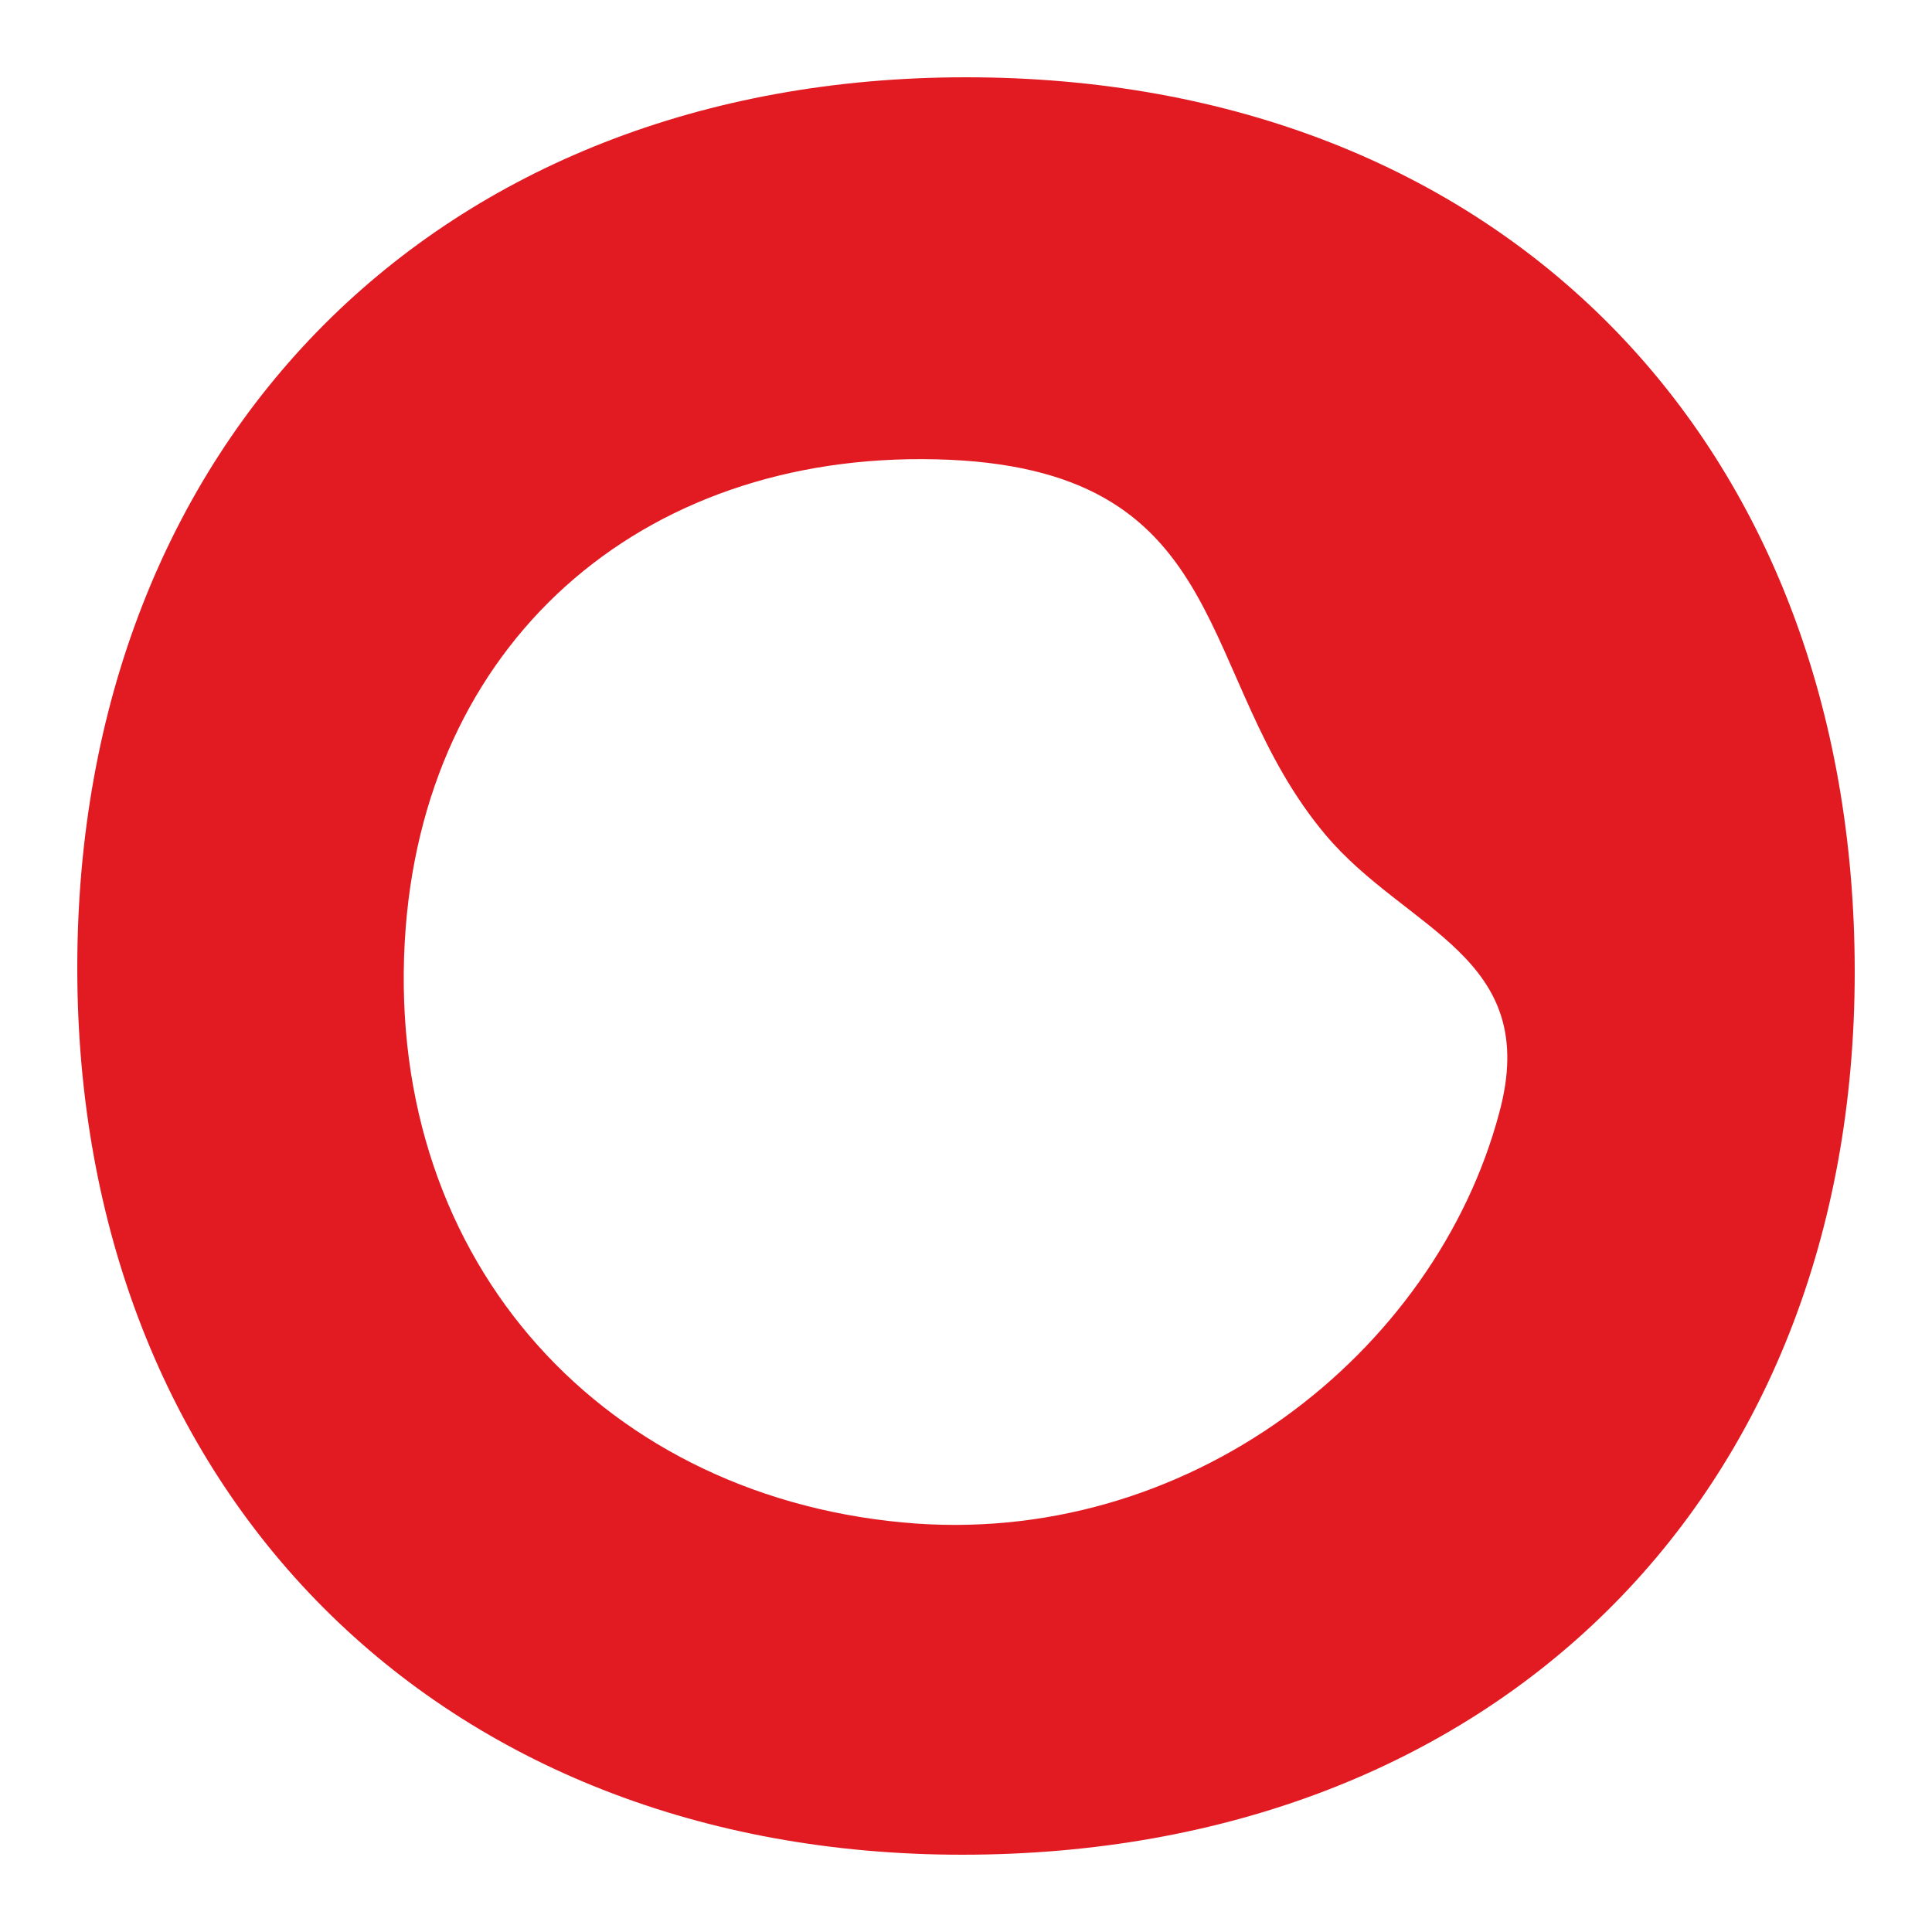
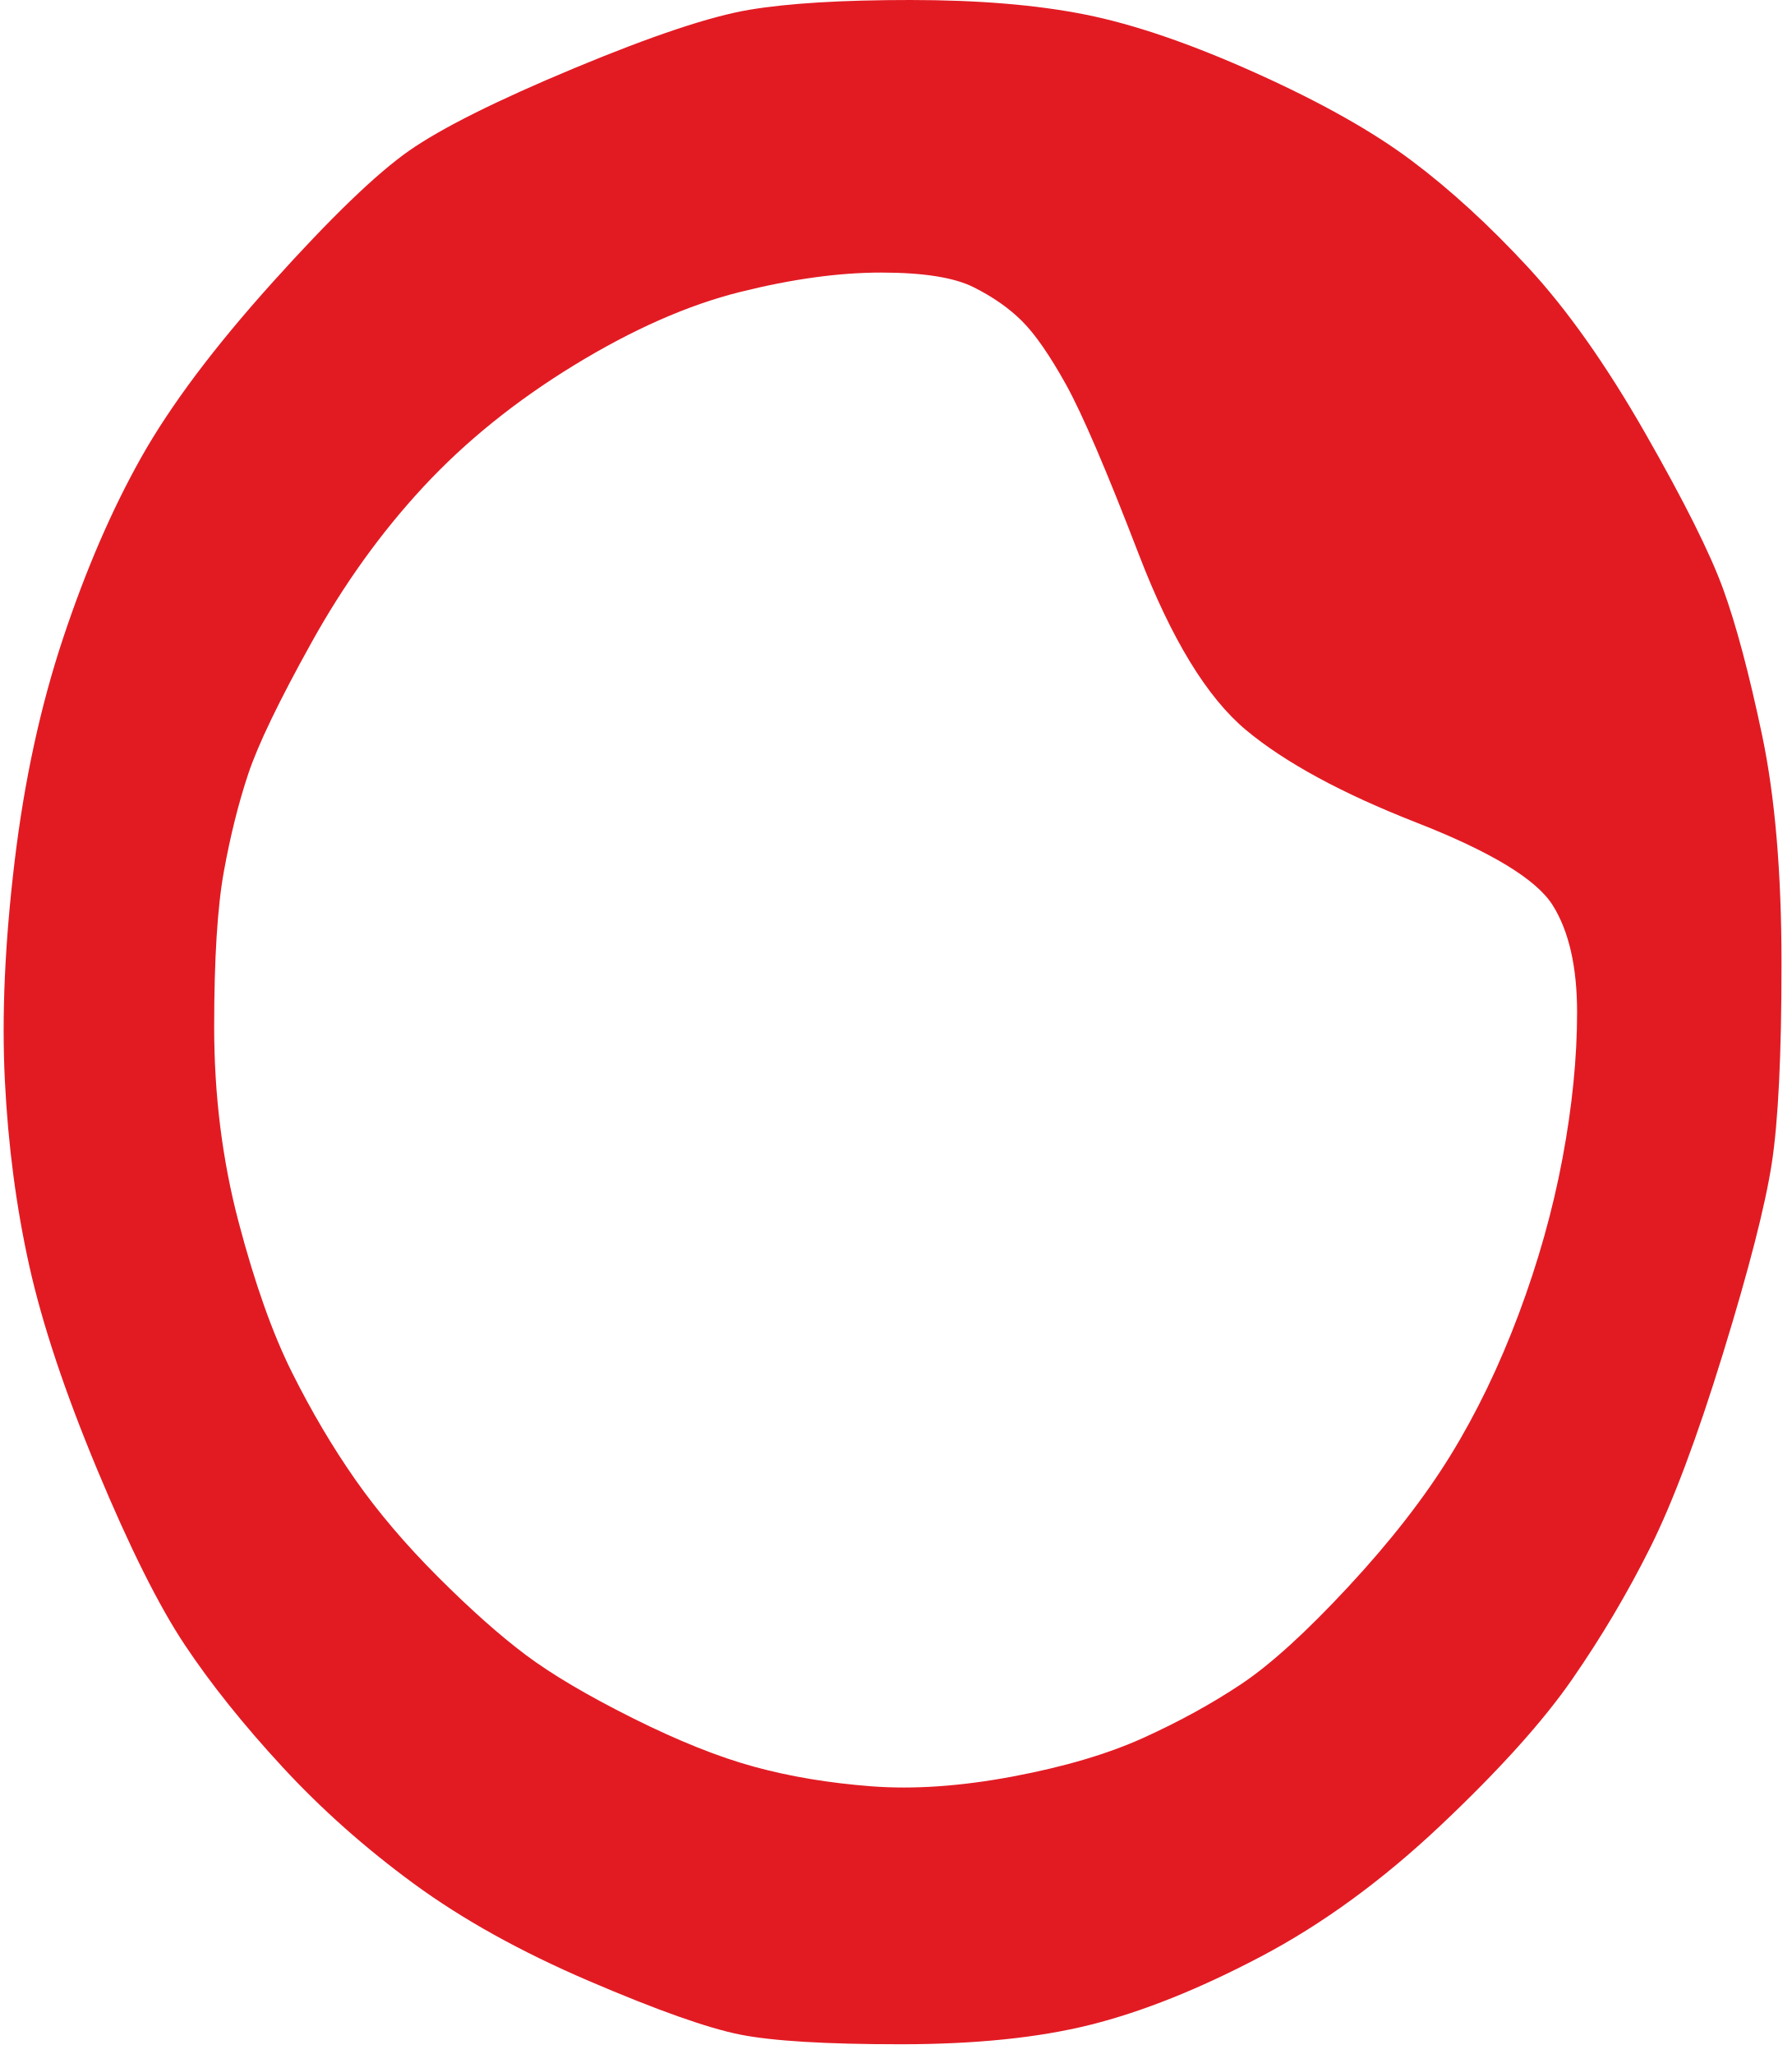
- <svg xmlns="http://www.w3.org/2000/svg" viewBox="0 0 100 100" role="img" aria-labelledby="title desc">
-   <path fill="#E21B23" fill-rule="evenodd" d="M50 4C77.7 4 96 22.9 96 50.3 96 77.6 77.2 96 49.8 96 22.7 96 4 77.2 4 50.1 4 22.8 22.7 4 50 4Zm-.8 19.8c-15.5-.7-27 9-28.2 24.2-1.3 16.8 9.8 29.3 25.7 30.8 14.8 1.4 27.6-8.8 30.9-21.2 2.2-8.1-4.8-9.4-9-14.4-6.8-8.1-4.6-18.7-19.4-19.4Z" />
+ <svg xmlns="http://www.w3.org/2000/svg" viewBox="0 0 184 211" role="img" aria-labelledby="title desc">
+   <path id="robys-mark" fill="#E21B23" fill-rule="evenodd" d="M 93.500 0.000 Q 83.000 0.000 77.000 1.000 Q 71.000 2.000 59.000 7.000 Q 47.000 12.000 42.000 15.500 Q 37.000 19.000 28.000 29.000 Q 19.000 39.000 14.500 47.000 Q 10.000 55.000 6.500 65.500 Q 3.000 76.000 1.500 88.500 Q 0.000 101.000 0.500 111.000 Q 1.000 121.000 3.000 130.000 Q 5.000 139.000 10.000 151.000 Q 15.000 163.000 19.000 169.000 Q 23.000 175.000 29.000 181.500 Q 35.000 188.000 42.500 193.500 Q 50.000 199.000 60.500 203.500 Q 71.000 208.000 76.000 209.000 Q 81.000 210.000 92.500 210.000 Q 104.000 210.000 112.000 208.000 Q 120.000 206.000 129.500 201.000 Q 139.000 196.000 148.000 187.500 Q 157.000 179.000 161.500 172.500 Q 166.000 166.000 169.500 159.000 Q 173.000 152.000 177.000 139.000 Q 181.000 126.000 182.000 119.500 Q 183.000 113.000 183.000 99.000 Q 183.000 85.000 181.000 75.500 Q 179.000 66.000 177.000 60.500 Q 175.000 55.000 169.000 44.500 Q 163.000 34.000 157.000 27.500 Q 151.000 21.000 145.000 16.500 Q 139.000 12.000 129.000 7.500 Q 119.000 3.000 111.500 1.500 Q 104.000 0.000 93.500 0.000 Z M 76.000 30.000 Q 84.000 28.000 90.500 28.000 Q 97.000 28.000 100.000 29.500 Q 103.000 31.000 105.000 33.000 Q 107.000 35.000 109.500 39.500 Q 112.000 44.000 117.000 57.000 Q 122.000 70.000 128.000 75.000 Q 134.000 80.000 145.500 84.500 Q 157.000 89.000 159.500 93.000 Q 162.000 97.000 162.000 104.000 Q 162.000 111.000 160.500 119.000 Q 159.000 127.000 156.000 135.000 Q 153.000 143.000 149.000 149.500 Q 145.000 156.000 138.500 163.000 Q 132.000 170.000 127.500 173.000 Q 123.000 176.000 117.500 178.500 Q 112.000 181.000 104.000 182.500 Q 96.000 184.000 89.500 183.500 Q 83.000 183.000 77.500 181.500 Q 72.000 180.000 65.000 176.500 Q 58.000 173.000 54.000 170.000 Q 50.000 167.000 45.000 162.000 Q 40.000 157.000 36.500 152.000 Q 33.000 147.000 30.000 141.000 Q 27.000 135.000 24.500 125.500 Q 22.000 116.000 22.000 105.500 Q 22.000 95.000 23.000 89.500 Q 24.000 84.000 25.500 79.500 Q 27.000 75.000 32.000 66.000 Q 37.000 57.000 43.500 50.000 Q 50.000 43.000 59.000 37.500 Q 68.000 32.000 76.000 30.000 Z" />
</svg>
